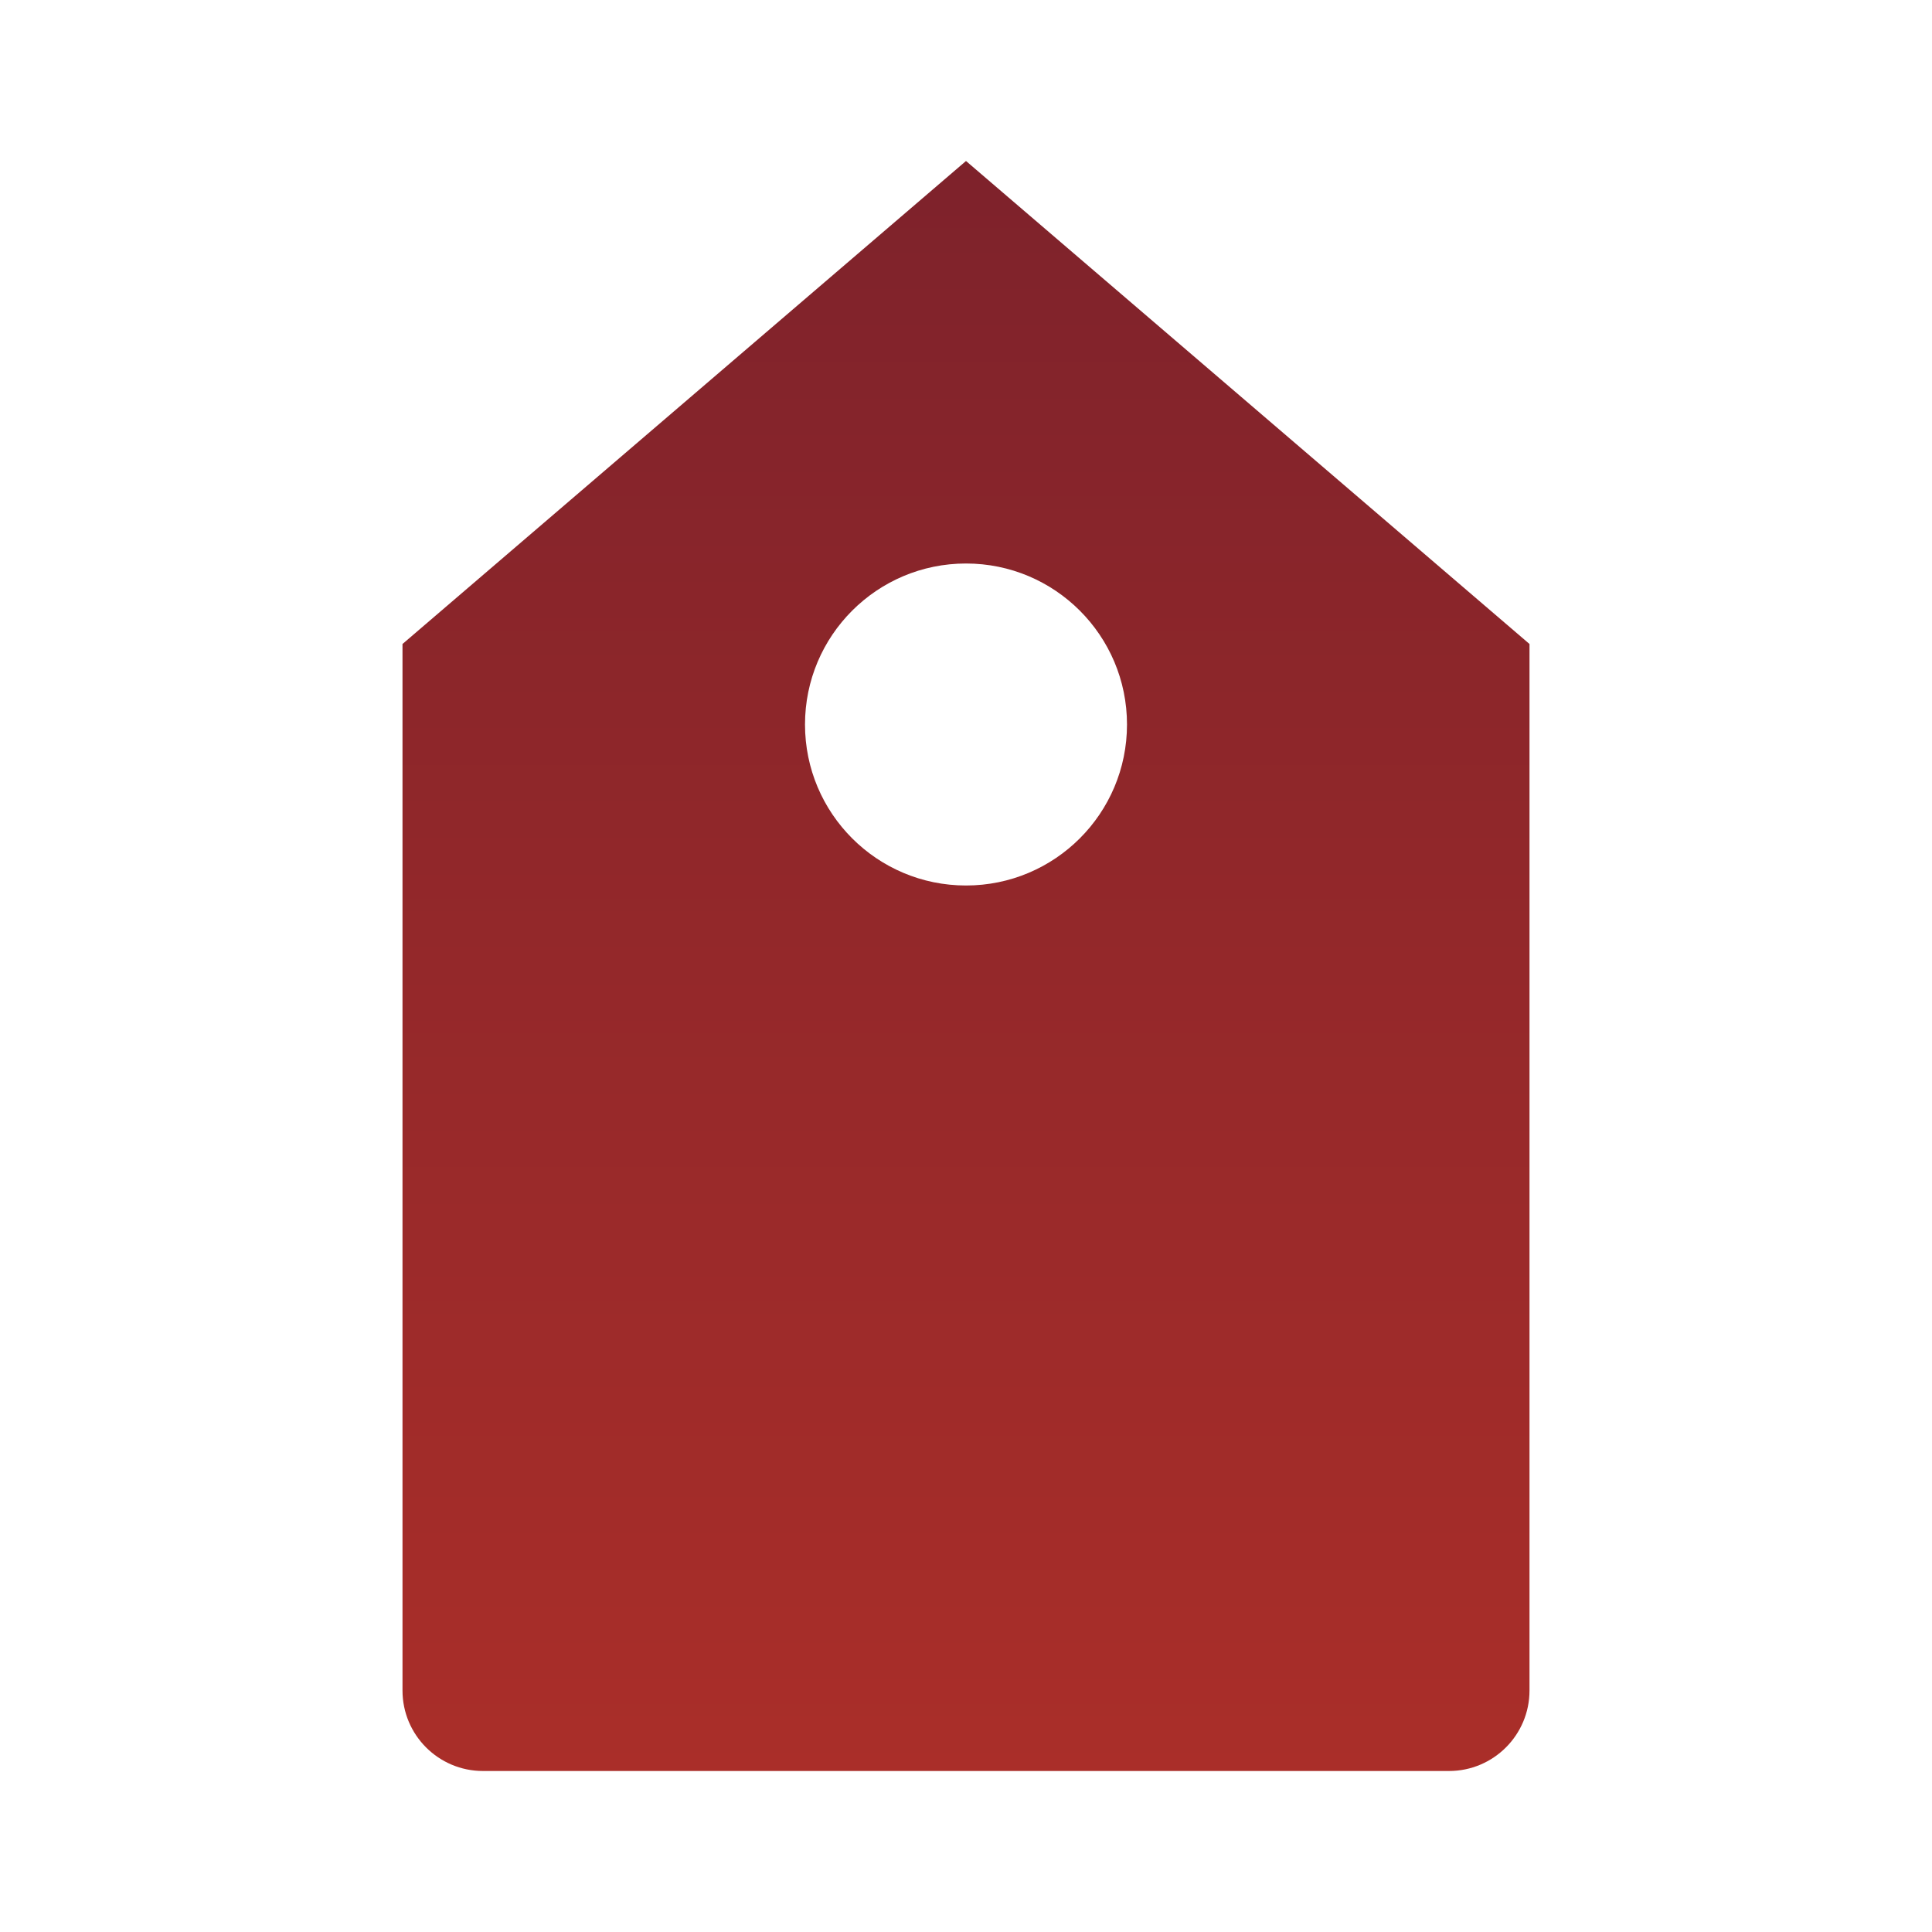
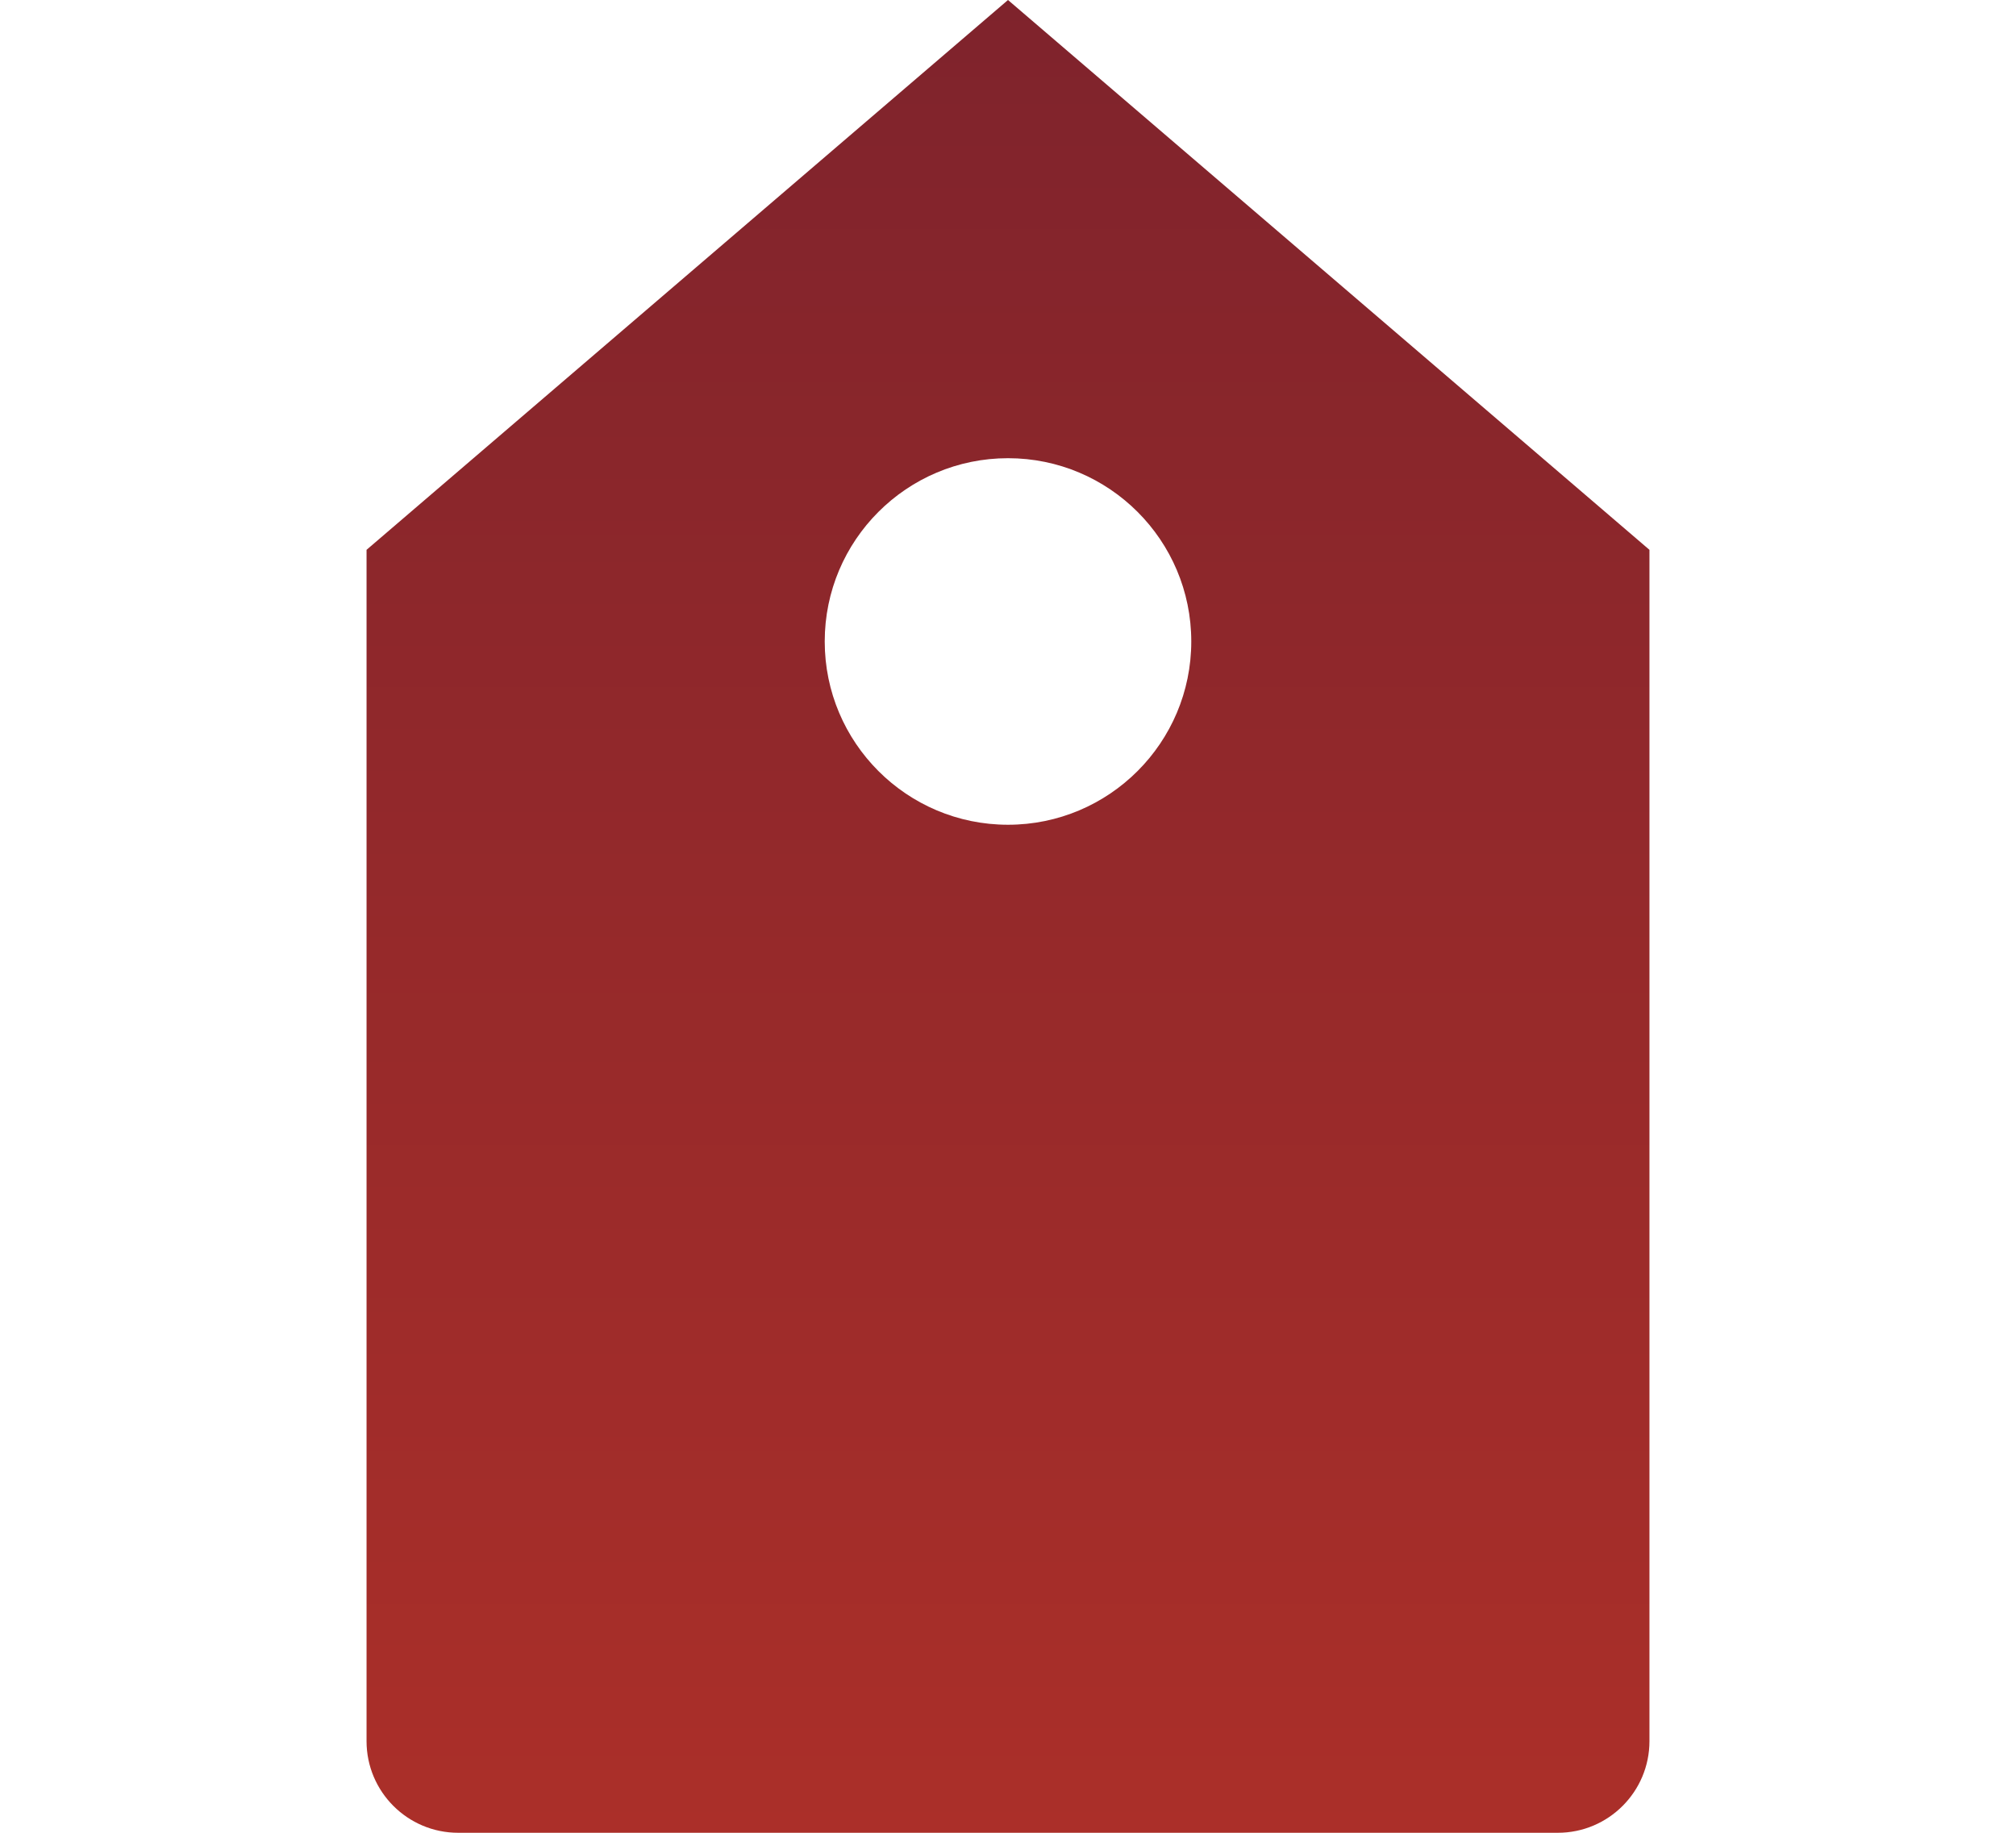
- <svg xmlns="http://www.w3.org/2000/svg" width="42" height="42" fill="none">
-   <path d="M31.5 38.5a1.75 1.75 0 001.75-1.75V14L21 3.5 8.75 14v22.75a1.75 1.75 0 001.75 1.75h21zM21 12.25a3.5 3.5 0 110 7 3.5 3.5 0 010-7z" fill="url(#prefix__paint0_linear_143_50)" />
+ <svg xmlns="http://www.w3.org/2000/svg" id="a" data-name="Prices" viewBox="0 0 55 50">
  <defs>
-     <linearGradient id="prefix__paint0_linear_143_50" x1="21" y1="3.5" x2="21" y2="38.5" gradientUnits="userSpaceOnUse">
-       <stop stop-color="#7E222B" />
-       <stop offset="1" stop-color="#AA2E29" />
+     <linearGradient id="b" x1="27.5" y1="52" x2="27.5" y2="2" gradientTransform="translate(0 52) scale(1 -1)" gradientUnits="userSpaceOnUse">
+       <stop offset="0" stop-color="#7f232c" />
+       <stop offset="1" stop-color="#ab2f29" />
    </linearGradient>
  </defs>
+   <path d="M42.5,50c1.38,0,2.5-1.12,2.5-2.5V15L27.5,0,10,15v32.5c0,1.38,1.12,2.5,2.5,2.5h30ZM27.5,12.5c2.76,0,5,2.24,5,5s-2.24,5-5,5-5-2.24-5-5,2.24-5,5-5Z" style="fill: url(#b); stroke-width: 0px;" />
</svg>
